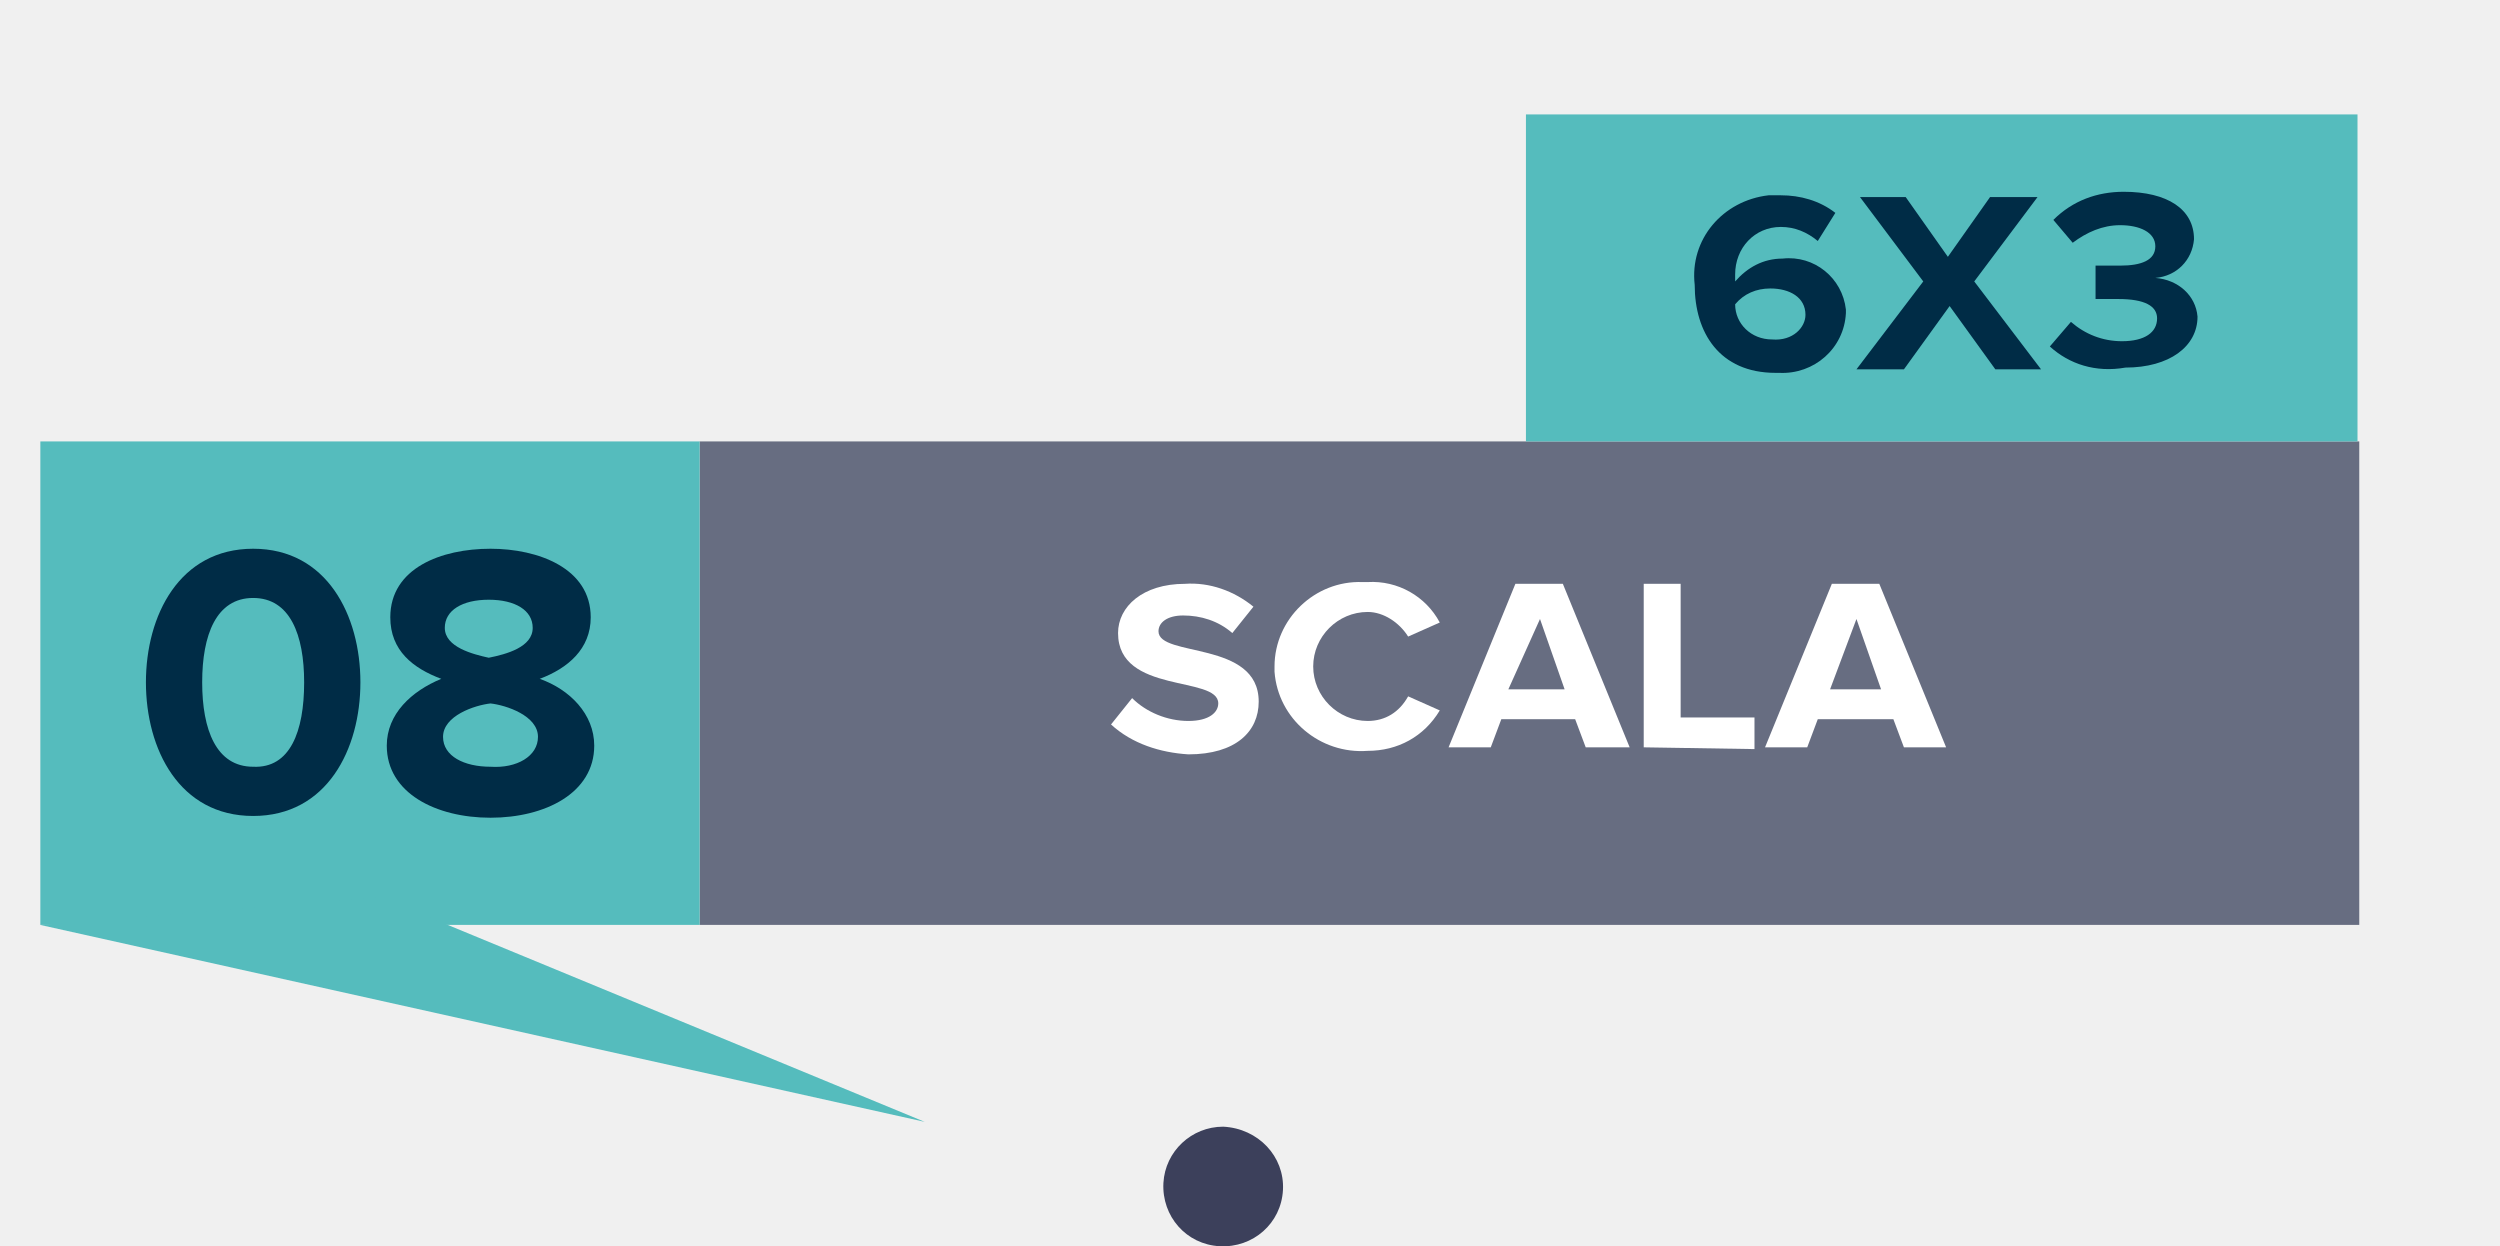
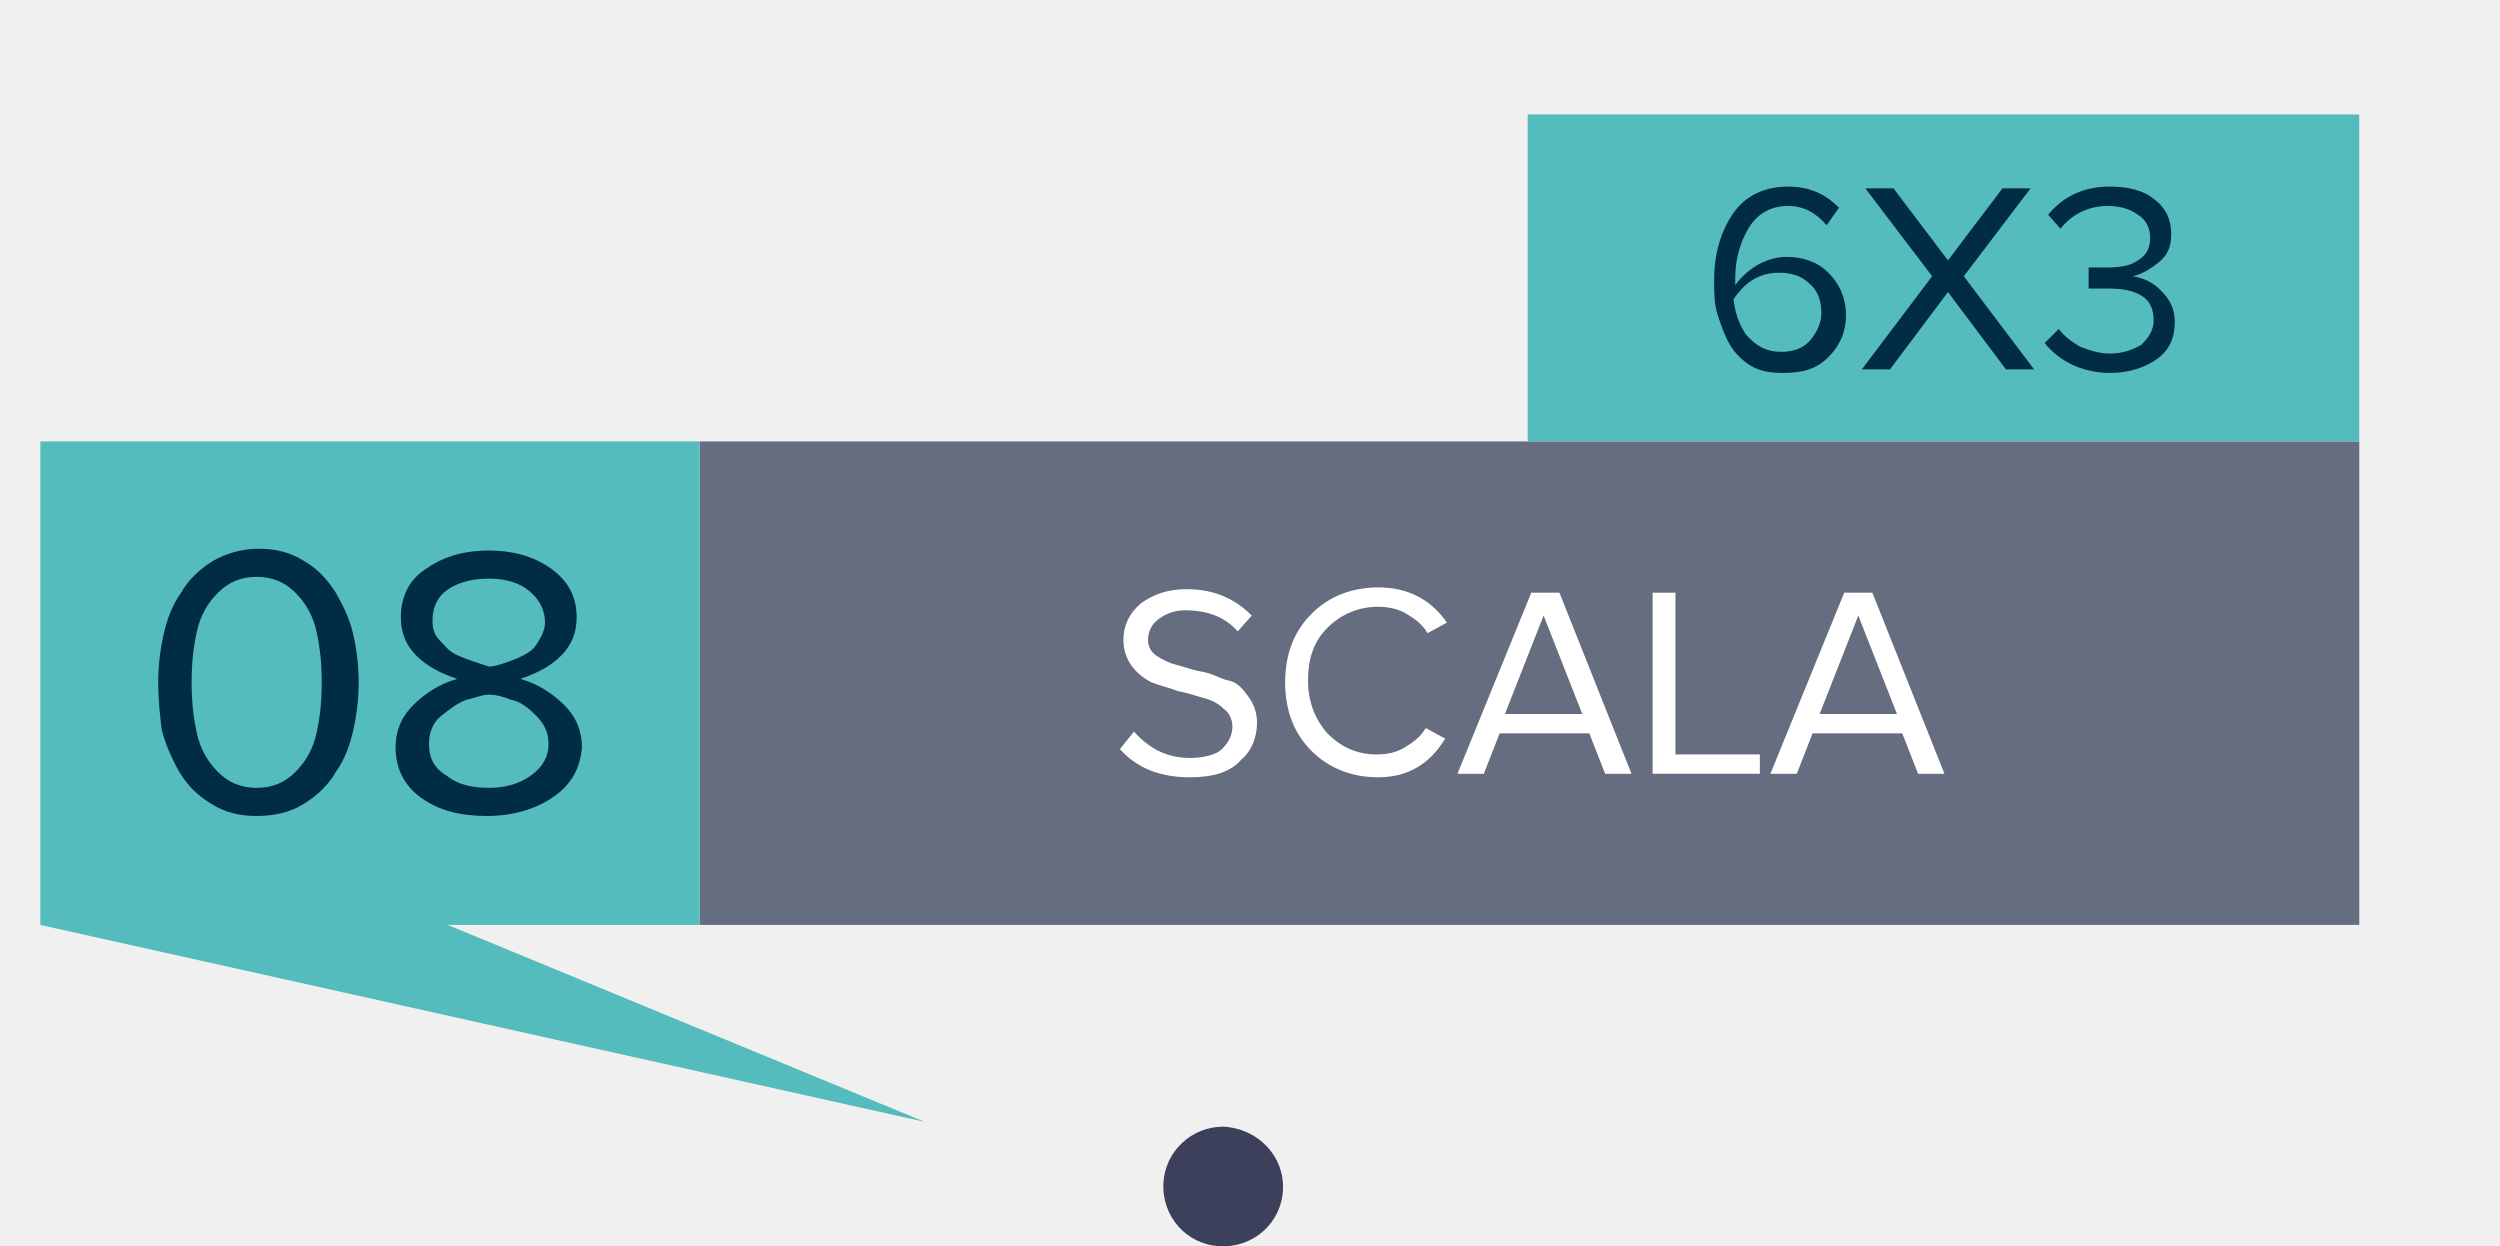
- <svg xmlns="http://www.w3.org/2000/svg" xmlns:xlink="http://www.w3.org/1999/xlink" version="1.1" id="Layer_1" width="142.207" height="70.828" x="0px" y="0px" viewBox="0 0 142.2 70.8" style="enable-background:new 0 0 142.2 70.8;" xml:space="preserve">
+ <svg xmlns="http://www.w3.org/2000/svg" version="1.1" id="Layer_1" width="142.207" height="70.828" x="0px" y="0px" viewBox="0 0 142.2 70.8" style="enable-background:new 0 0 142.2 70.8;" xml:space="preserve">
  <style type="text/css">
	.st0{opacity:0.92;fill:#2D314E;enable-background:new    ;}
	.st1{fill:#676D81;}
- 	.st2{fill:#FFFFFF;}
- 	.st3{fill:#55BCBD;}
- 	.st4{clip-path:url(#SVGID_2_);}
- 	.st5{fill:#002C46;}
+ 	.st2{fill:#55BCBD;}
+ 	.st3{fill:#002C46;}
+ 	.st4{fill:#FFFFFF;}
</style>
  <g id="_24_julho_novo" transform="translate(200.275 451.873)">
    <path id="Path_11" class="st0" d="M-127.3-384.2c-0.1,1.9-1.7,3.3-3.6,3.2c-1.9-0.1-3.3-1.7-3.2-3.6c0.1-1.8,1.6-3.2,3.4-3.2   C-128.7-387.7-127.2-386.1-127.3-384.2z" />
  </g>
  <g id="scala" transform="translate(-4.405 0.296)">
    <g id="Layer_2_1_">
      <g id="Layer_1-2">
        <g>
          <rect x="44.2" y="24.8" class="st1" width="94.4" height="27.5" />
-           <g>
-             <path class="st2" d="M67.6,40.9l1.2-1.5c0.8,0.8,2,1.3,3.2,1.3s1.7-0.5,1.7-1c0-1.6-5.7-0.5-5.7-4c0-1.5,1.4-2.8,3.8-2.8       c1.4-0.1,2.8,0.4,3.9,1.3l-1.2,1.5c-0.8-0.7-1.8-1-2.8-1c-0.9,0-1.4,0.4-1.4,0.9c0,1.5,5.7,0.5,5.7,4c0,1.7-1.3,3-4,3       C70.4,42.5,68.8,42,67.6,40.9z" />
-             <path class="st2" d="M76.9,37.6c0-2.7,2.3-4.9,5-4.8c0.1,0,0.2,0,0.3,0c1.7-0.1,3.3,0.8,4.1,2.3l-1.8,0.8       c-0.5-0.8-1.4-1.4-2.3-1.4c-1.7,0-3.1,1.4-3.1,3.1s1.4,3.1,3.1,3.1c1,0,1.8-0.5,2.3-1.4l1.8,0.8c-0.9,1.5-2.4,2.3-4.1,2.3       c-2.7,0.2-5.1-1.8-5.3-4.5C76.9,37.8,76.9,37.7,76.9,37.6z" />
-             <path class="st2" d="M94.6,42.2L94,40.6h-4.2l-0.6,1.6h-2.4l3.8-9.3h2.7l3.8,9.3C97.1,42.2,94.6,42.2,94.6,42.2z M92,34.9       l-1.8,4h3.2L92,34.9z" />
-             <path class="st2" d="M97.9,42.2v-9.3h2.1v7.6h4.2v1.8L97.9,42.2z" />
-             <path class="st2" d="M112.7,42.2l-0.6-1.6h-4.3l-0.6,1.6h-2.4l3.8-9.3h2.7l3.8,9.3H112.7z M110,34.9l-1.5,4h2.9L110,34.9z" />
-           </g>
        </g>
-         <rect x="6.7" y="24.8" class="st3" width="37.5" height="27.5" />
+         <rect x="6.7" y="24.8" class="st2" width="37.5" height="27.5" />
        <g>
-           <rect x="91.2" y="6.2" class="st3" width="47.3" height="18.6" />
-           <g>
-             <g>
-               <g>
-                 <defs>
-                   <rect id="SVGID_1_" x="100.3" y="9.9" width="29.2" height="11.2" />
-                 </defs>
-                 <clipPath id="SVGID_2_">
-                   <use xlink:href="#SVGID_1_" style="overflow:visible;" />
-                 </clipPath>
-                 <g class="st4">
-                   <path class="st5" d="M100.8,15.9c-0.3-2.6,1.6-4.8,4.2-5.1c0.2,0,0.5,0,0.7,0c1.1,0,2.2,0.3,3.1,1l-1,1.6          c-0.6-0.5-1.3-0.8-2.1-0.8c-1.5,0-2.6,1.2-2.6,2.7c0,0.1,0,0.1,0,0.2c0,0.1,0,0.1,0,0.2c0.7-0.8,1.6-1.3,2.7-1.3          c1.8-0.2,3.4,1.1,3.6,2.9c0,0.1,0,0.2,0,0.2c-0.1,2-1.8,3.5-3.8,3.4c-0.1,0-0.1,0-0.2,0C102.2,20.9,100.8,18.6,100.8,15.9z           M107.1,17.6c0-1-0.9-1.5-2-1.5c-0.8,0-1.5,0.3-2,0.9c0,1.1,0.9,2,2.1,2l0,0C106.4,19.1,107.1,18.3,107.1,17.6z" />
-                   <path class="st5" d="M117.9,20.7l-2.6-3.6l-2.6,3.6H110l3.8-5l-3.6-4.8h2.6l2.4,3.4l2.4-3.4h2.7l-3.6,4.8l3.8,5H117.9z" />
-                   <path class="st5" d="M121,19.4l1.2-1.4c0.8,0.7,1.8,1.1,2.9,1.1c1.3,0,2-0.5,2-1.3c0-0.7-0.7-1.1-2.2-1.1h-1.3v-1.9h1.4          c1.2,0,2-0.3,2-1.1c0-0.8-0.9-1.2-2-1.2c-1,0-1.9,0.4-2.7,1l-1.1-1.3c1.1-1.1,2.5-1.6,4-1.6c2.5,0,4,1,4,2.7          c-0.1,1.2-1,2.1-2.2,2.2c1.3,0.1,2.3,1,2.4,2.2c0,1.7-1.6,2.9-4.1,2.9C123.6,20.9,122.1,20.4,121,19.4z" />
-                 </g>
-               </g>
-             </g>
-           </g>
+           <rect x="91.3" y="6.2" class="st2" width="47.3" height="18.6" />
        </g>
      </g>
    </g>
  </g>
-   <polygon class="st3" points="2.3,52.6 52.6,63.8 21.6,51 " />
+   <polygon class="st2" points="2.3,52.6 52.6,63.8 21.6,51 " />
  <g>
-     <path class="st5" d="M8.3,38.8c0-3.8,1.9-7.6,6.1-7.6c4.2,0,6.1,3.8,6.1,7.6s-1.9,7.6-6.1,7.6C10.2,46.4,8.3,42.6,8.3,38.8z    M17.3,38.8c0-2.7-0.8-4.8-2.9-4.8c-2.1,0-2.9,2.1-2.9,4.8s0.8,4.8,2.9,4.8C16.5,43.7,17.3,41.6,17.3,38.8z" />
-     <path class="st5" d="M22,42.4c0-1.8,1.4-3.1,3.1-3.8c-1.6-0.6-2.9-1.6-2.9-3.5c0-2.8,2.9-3.9,5.7-3.9c2.7,0,5.7,1.1,5.7,3.9   c0,1.8-1.3,2.9-2.9,3.5c1.7,0.6,3.1,2,3.1,3.8c0,2.7-2.8,4.1-5.9,4.1S22,45.1,22,42.4z M30.6,41.9c0-1.2-1.8-1.8-2.7-1.9   c-0.9,0.1-2.7,0.7-2.7,1.9c0,1.1,1.2,1.7,2.7,1.7C29.4,43.7,30.6,43,30.6,41.9z M30.3,35.7c0-1-1-1.6-2.5-1.6   c-1.5,0-2.5,0.6-2.5,1.6c0,1.1,1.6,1.5,2.5,1.7C28.8,37.2,30.3,36.8,30.3,35.7z" />
+     <path class="st3" d="M14.6,46.4c-1,0-1.8-0.2-2.6-0.7s-1.3-1-1.8-1.8c-0.4-0.7-0.8-1.6-1-2.4C9.1,40.7,9,39.8,9,38.8   c0-0.9,0.1-1.8,0.3-2.7c0.2-0.9,0.5-1.7,1-2.4c0.4-0.7,1-1.3,1.8-1.8c0.7-0.4,1.6-0.7,2.6-0.7c1,0,1.8,0.2,2.6,0.7   c0.7,0.4,1.3,1,1.8,1.8c0.4,0.7,0.8,1.5,1,2.4c0.2,0.9,0.3,1.8,0.3,2.7c0,0.9-0.1,1.8-0.3,2.7c-0.2,0.9-0.5,1.7-1,2.4   c-0.4,0.7-1,1.3-1.8,1.8S15.6,46.4,14.6,46.4z M12.4,43.9c0.6,0.6,1.3,0.9,2.2,0.9c0.9,0,1.6-0.3,2.2-0.9c0.6-0.6,1-1.3,1.2-2.2   c0.2-0.9,0.3-1.8,0.3-2.9c0-1.1-0.1-2-0.3-2.9c-0.2-0.9-0.6-1.6-1.2-2.2s-1.3-0.9-2.2-0.9c-0.9,0-1.6,0.3-2.2,0.9s-1,1.3-1.2,2.2   c-0.2,0.9-0.3,1.8-0.3,2.9c0,1.1,0.1,2,0.3,2.9C11.4,42.6,11.8,43.3,12.4,43.9z" />
+     <path class="st3" d="M31.5,45.3c-1,0.7-2.3,1.1-3.8,1.1S25,46.1,24,45.4c-1-0.7-1.5-1.7-1.5-2.9c0-0.9,0.3-1.7,1-2.4   c0.7-0.7,1.5-1.2,2.5-1.5c-0.9-0.3-1.7-0.7-2.3-1.3c-0.6-0.6-0.9-1.3-0.9-2.2c0-1.2,0.5-2.2,1.5-2.8c1-0.7,2.2-1,3.5-1   c1.3,0,2.5,0.3,3.5,1c1,0.7,1.5,1.6,1.5,2.8c0,0.9-0.3,1.6-0.9,2.2s-1.4,1-2.3,1.3c1,0.3,1.8,0.8,2.5,1.5c0.7,0.7,1,1.5,1,2.4   C33,43.7,32.5,44.6,31.5,45.3z M27.8,44.8c0.9,0,1.7-0.2,2.4-0.7c0.7-0.5,1-1.1,1-1.8c0-0.6-0.2-1.1-0.7-1.6s-0.9-0.8-1.4-0.9   c-0.5-0.2-0.9-0.3-1.3-0.3c-0.4,0-0.8,0.2-1.3,0.3c-0.5,0.2-0.9,0.5-1.4,0.9c-0.5,0.4-0.7,1-0.7,1.6c0,0.8,0.3,1.4,1,1.8   C26,44.6,26.8,44.8,27.8,44.8z M27.8,37.9c0.3,0,0.6-0.1,0.9-0.2s0.6-0.2,1-0.4c0.4-0.2,0.7-0.4,0.9-0.8c0.2-0.3,0.4-0.7,0.4-1.1   c0-0.7-0.3-1.3-0.9-1.8s-1.4-0.7-2.3-0.7c-0.9,0-1.7,0.2-2.3,0.6c-0.6,0.4-0.9,1-0.9,1.8c0,0.4,0.1,0.8,0.4,1.1s0.5,0.6,0.9,0.8   c0.4,0.2,0.7,0.3,1,0.4C27.2,37.7,27.5,37.8,27.8,37.9z" />
+   </g>
+   <g>
+     <path class="st3" d="M101.4,21.2c-0.7,0-1.3-0.1-1.8-0.4c-0.5-0.3-0.9-0.7-1.2-1.2s-0.5-1.1-0.7-1.7c-0.2-0.6-0.2-1.3-0.2-2   c0-1.5,0.4-2.8,1.1-3.8c0.7-1,1.8-1.5,3.1-1.5c1.2,0,2.1,0.4,2.9,1.2l-0.7,1c-0.6-0.7-1.3-1.1-2.2-1.1c-0.9,0-1.7,0.4-2.2,1.2   c-0.5,0.8-0.8,1.8-0.8,2.9v0.4c0.3-0.4,0.7-0.8,1.2-1.1c0.5-0.3,1.1-0.5,1.7-0.5c1,0,1.8,0.3,2.4,0.9c0.6,0.6,1,1.4,1,2.4   c0,0.9-0.3,1.7-1,2.4S102.5,21.2,101.4,21.2z M101.3,20c0.7,0,1.3-0.2,1.7-0.7c0.4-0.5,0.6-1,0.6-1.5c0-0.7-0.2-1.3-0.7-1.7   c-0.4-0.4-1-0.6-1.7-0.6c-0.5,0-1,0.1-1.5,0.4s-0.8,0.7-1.1,1.1c0.1,0.8,0.3,1.4,0.7,2C99.9,19.7,100.5,20,101.3,20z" />
+     <path class="st3" d="M115.7,21h-1.6l-3.3-4.4l-3.3,4.4h-1.6l4-5.3l-3.8-5h1.6l3.1,4.1l3.1-4.1h1.6l-3.8,5L115.7,21z" />
+     <path class="st3" d="M120,21.2c-0.8,0-1.6-0.2-2.2-0.5c-0.6-0.3-1.1-0.7-1.5-1.2l0.8-0.8c0.3,0.4,0.7,0.7,1.2,1   c0.5,0.2,1.1,0.4,1.7,0.4c0.7,0,1.3-0.2,1.8-0.5c0.4-0.4,0.7-0.8,0.7-1.4c0-0.6-0.2-1.1-0.7-1.4c-0.5-0.3-1.1-0.4-1.9-0.4   c-0.6,0-1,0-1.1,0v-1.2c0.1,0,0.5,0,1.1,0c0.7,0,1.3-0.1,1.7-0.4c0.5-0.3,0.7-0.7,0.7-1.3c0-0.5-0.2-1-0.7-1.3   c-0.4-0.3-1-0.5-1.7-0.5c-1,0-2,0.4-2.7,1.3l-0.7-0.8c0.9-1.1,2.1-1.6,3.5-1.6c1,0,1.9,0.2,2.5,0.7c0.7,0.5,1,1.2,1,2   c0,0.7-0.2,1.2-0.7,1.6c-0.5,0.4-1,0.7-1.5,0.8c0.6,0.1,1.1,0.3,1.6,0.8s0.8,1,0.8,1.8c0,0.9-0.3,1.6-1,2.1   C122,20.9,121.1,21.2,120,21.2z" />
+   </g>
+   <g>
+     <path class="st4" d="M67.7,44.2c-1.7,0-3-0.5-4-1.6l0.8-1c0.9,1,1.9,1.5,3.2,1.5c0.8,0,1.5-0.2,1.8-0.5c0.4-0.4,0.6-0.8,0.6-1.3   c0-0.4-0.2-0.8-0.5-1c-0.3-0.3-0.7-0.5-1.1-0.6s-0.9-0.3-1.5-0.4c-0.5-0.2-1-0.3-1.5-0.5c-0.4-0.2-0.8-0.5-1.1-0.9   s-0.5-0.9-0.5-1.5c0-0.8,0.3-1.5,1-2.1c0.7-0.5,1.5-0.8,2.6-0.8c1.5,0,2.7,0.5,3.7,1.5l-0.8,0.9c-0.7-0.8-1.7-1.2-3-1.2   c-0.6,0-1.1,0.2-1.5,0.5c-0.4,0.3-0.6,0.7-0.6,1.2c0,0.4,0.2,0.7,0.5,0.9s0.7,0.4,1.1,0.5c0.4,0.1,0.9,0.3,1.5,0.4s1,0.4,1.5,0.5   s0.8,0.5,1.1,0.9s0.5,0.9,0.5,1.5c0,0.8-0.3,1.6-0.9,2.1C70,43.9,69,44.2,67.7,44.2z" />
+     <path class="st4" d="M78.4,44.2c-1.5,0-2.8-0.5-3.8-1.5s-1.5-2.3-1.5-3.9c0-1.6,0.5-2.9,1.5-3.9c1-1,2.3-1.5,3.8-1.5   c1.7,0,3,0.7,3.9,2l-1.1,0.6c-0.3-0.5-0.7-0.8-1.2-1.1s-1.1-0.4-1.6-0.4c-1.1,0-2.1,0.4-2.9,1.2c-0.8,0.8-1.1,1.8-1.1,3   c0,1.2,0.4,2.2,1.1,3c0.8,0.8,1.7,1.2,2.8,1.2c0.6,0,1.1-0.1,1.6-0.4c0.5-0.3,0.9-0.6,1.2-1.1l1.1,0.6C81.3,43.5,80,44.2,78.4,44.2   z" />
+     <path class="st4" d="M92.8,44h-1.5l-0.9-2.3h-5.1L84.4,44h-1.5l4.2-10.3h1.6L92.8,44z M90,40.6L87.8,35l-2.2,5.6H90z" />
+     <path class="st4" d="M100.1,44H94V33.7h1.3v9.2h4.8V44z" />
+     <path class="st4" d="M110.6,44h-1.5l-0.9-2.3h-5.1l-0.9,2.3h-1.5l4.2-10.3h1.6L110.6,44z M107.9,40.6l-2.2-5.6l-2.2,5.6H107.9z" />
  </g>
</svg>
